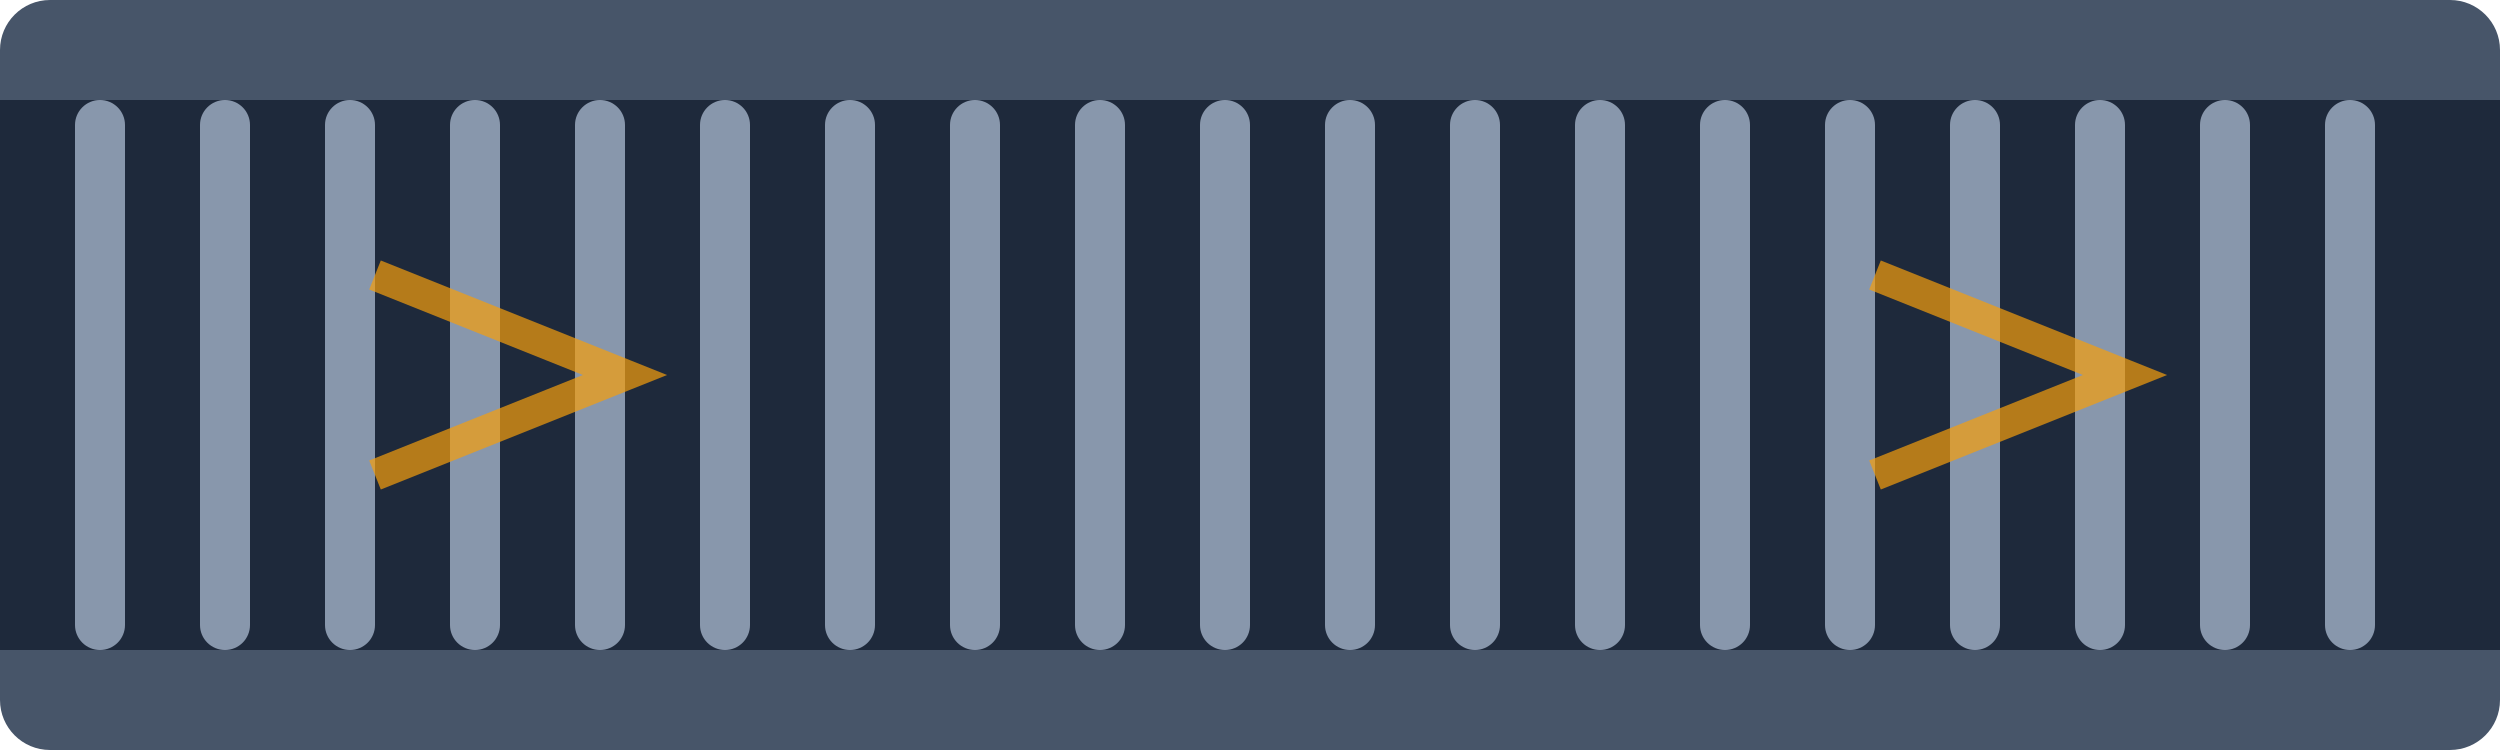
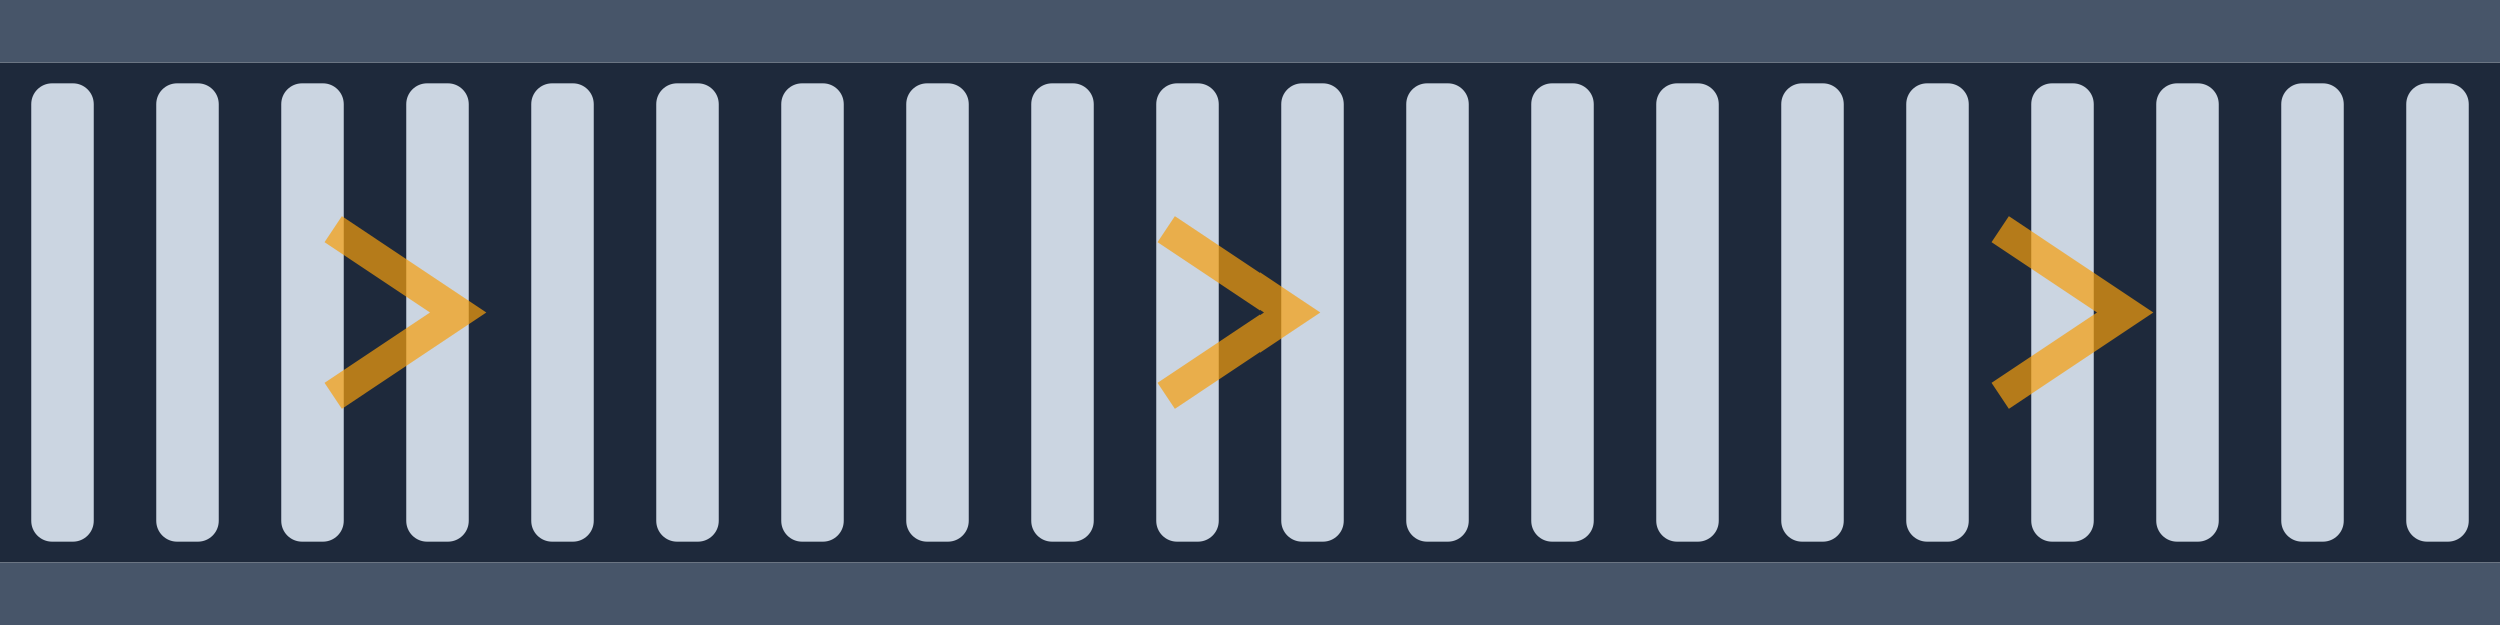
- <svg xmlns="http://www.w3.org/2000/svg" viewBox="0 0 200 60" data-category="Intralogistica/Nastri e rulliere" data-udt="Trasporto" data-faceplate="fp_conv_gravity">
-   <rect id="body" x="0" y="0" width="200" height="60" rx="4" fill="#475569" data-desc="Colore sponde" />
-   <rect x="0" y="8" width="200" height="44" fill="#1e293b" />
-   <g>
-     <rect x="6.0" y="8" width="4" height="44" rx="2" fill="#94a3b8" opacity="0.9" />
-     <rect x="16.0" y="8" width="4" height="44" rx="2" fill="#94a3b8" opacity="0.9" />
-     <rect x="26.0" y="8" width="4" height="44" rx="2" fill="#94a3b8" opacity="0.9" />
-     <rect x="36.0" y="8" width="4" height="44" rx="2" fill="#94a3b8" opacity="0.9" />
-     <rect x="46.0" y="8" width="4" height="44" rx="2" fill="#94a3b8" opacity="0.9" />
-     <rect x="56.0" y="8" width="4" height="44" rx="2" fill="#94a3b8" opacity="0.9" />
-     <rect x="66.0" y="8" width="4" height="44" rx="2" fill="#94a3b8" opacity="0.9" />
-     <rect x="76.0" y="8" width="4" height="44" rx="2" fill="#94a3b8" opacity="0.9" />
-     <rect x="86.0" y="8" width="4" height="44" rx="2" fill="#94a3b8" opacity="0.9" />
-     <rect x="96.0" y="8" width="4" height="44" rx="2" fill="#94a3b8" opacity="0.9" />
-     <rect x="106.0" y="8" width="4" height="44" rx="2" fill="#94a3b8" opacity="0.9" />
-     <rect x="116.0" y="8" width="4" height="44" rx="2" fill="#94a3b8" opacity="0.9" />
-     <rect x="126.0" y="8" width="4" height="44" rx="2" fill="#94a3b8" opacity="0.9" />
-     <rect x="136.0" y="8" width="4" height="44" rx="2" fill="#94a3b8" opacity="0.9" />
-     <rect x="146.0" y="8" width="4" height="44" rx="2" fill="#94a3b8" opacity="0.9" />
-     <rect x="156.0" y="8" width="4" height="44" rx="2" fill="#94a3b8" opacity="0.9" />
-     <rect x="166.0" y="8" width="4" height="44" rx="2" fill="#94a3b8" opacity="0.9" />
-     <rect x="176.0" y="8" width="4" height="44" rx="2" fill="#94a3b8" opacity="0.9" />
-     <rect x="186.0" y="8" width="4" height="44" rx="2" fill="#94a3b8" opacity="0.9" />
+ <svg xmlns="http://www.w3.org/2000/svg" viewBox="0 0 120 30" data-category="Intralogistica/Nastri e rulliere" data-udt="Trasporto" data-faceplate="fp_conv_gravity" data-fit="length" data-native="120 30">
+   <defs>
+     <pattern id="gravp" width="6" height="30" patternUnits="userSpaceOnUse">
+       <rect x="1.5" y="4" width="3" height="22" rx="1" fill="#cbd5e1" />
+     </pattern>
+     <pattern id="slopep" width="40" height="30" patternUnits="userSpaceOnUse">
+       <path d="M16 11 L22 15 L16 19" stroke="#f59e0b" stroke-width="1.5" fill="none" opacity="0.7" />
+     </pattern>
+   </defs>
+   <rect x="0" y="3" width="100%" height="24" fill="#1e293b" />
+   <rect x="0" y="3" width="100%" height="24" fill="url(#gravp)" />
+   <rect x="0" y="3" width="100%" height="24" fill="url(#slopep)" />
+   <g id="body" data-desc="Colore sponde">
+     <rect x="0" y="0" width="100%" height="3" fill="#475569" />
+     <rect x="0" y="27" width="100%" height="3" fill="#475569" />
  </g>
-   <path d="M30 22 L50 30 L30 38 M150 22 L170 30 L150 38" stroke="#f59e0b" stroke-width="2.5" fill="none" opacity="0.7" />
-   <g id="load" data-desc="Unità di carico presente (visibile)" style="display:none">
-     <rect x="70" y="12" width="60" height="36" fill="#c08a4b" stroke="#8a5a2b" stroke-width="2" rx="2" />
-     <rect x="97.0" y="12" width="6" height="36" fill="#e9d3a5" opacity="0.8" />
-   </g>
-   <text id="label" x="100" y="-9" font-size="12" fill="#cbd5e1" text-anchor="middle" font-family="sans-serif" font-weight="400" dominant-baseline="central" data-desc="Testo etichetta">RG</text>
+   <svg x="50%" y="0" overflow="visible">
+     <g id="load" data-desc="Unità di carico presente (visibile)" style="display:none">
+       <rect x="-11" y="5" width="22" height="20" fill="#c08a4b" stroke="#8a5a2b" stroke-width="2" rx="2" />
+       <rect x="-3.0" y="5" width="6" height="20" fill="#e9d3a5" opacity="0.8" />
+     </g>
+   </svg>
+   <text id="label" x="50%" y="-6" font-size="8" fill="#cbd5e1" text-anchor="middle" font-family="sans-serif" font-weight="400" dominant-baseline="central" data-desc="Testo etichetta">RG</text>
</svg>
